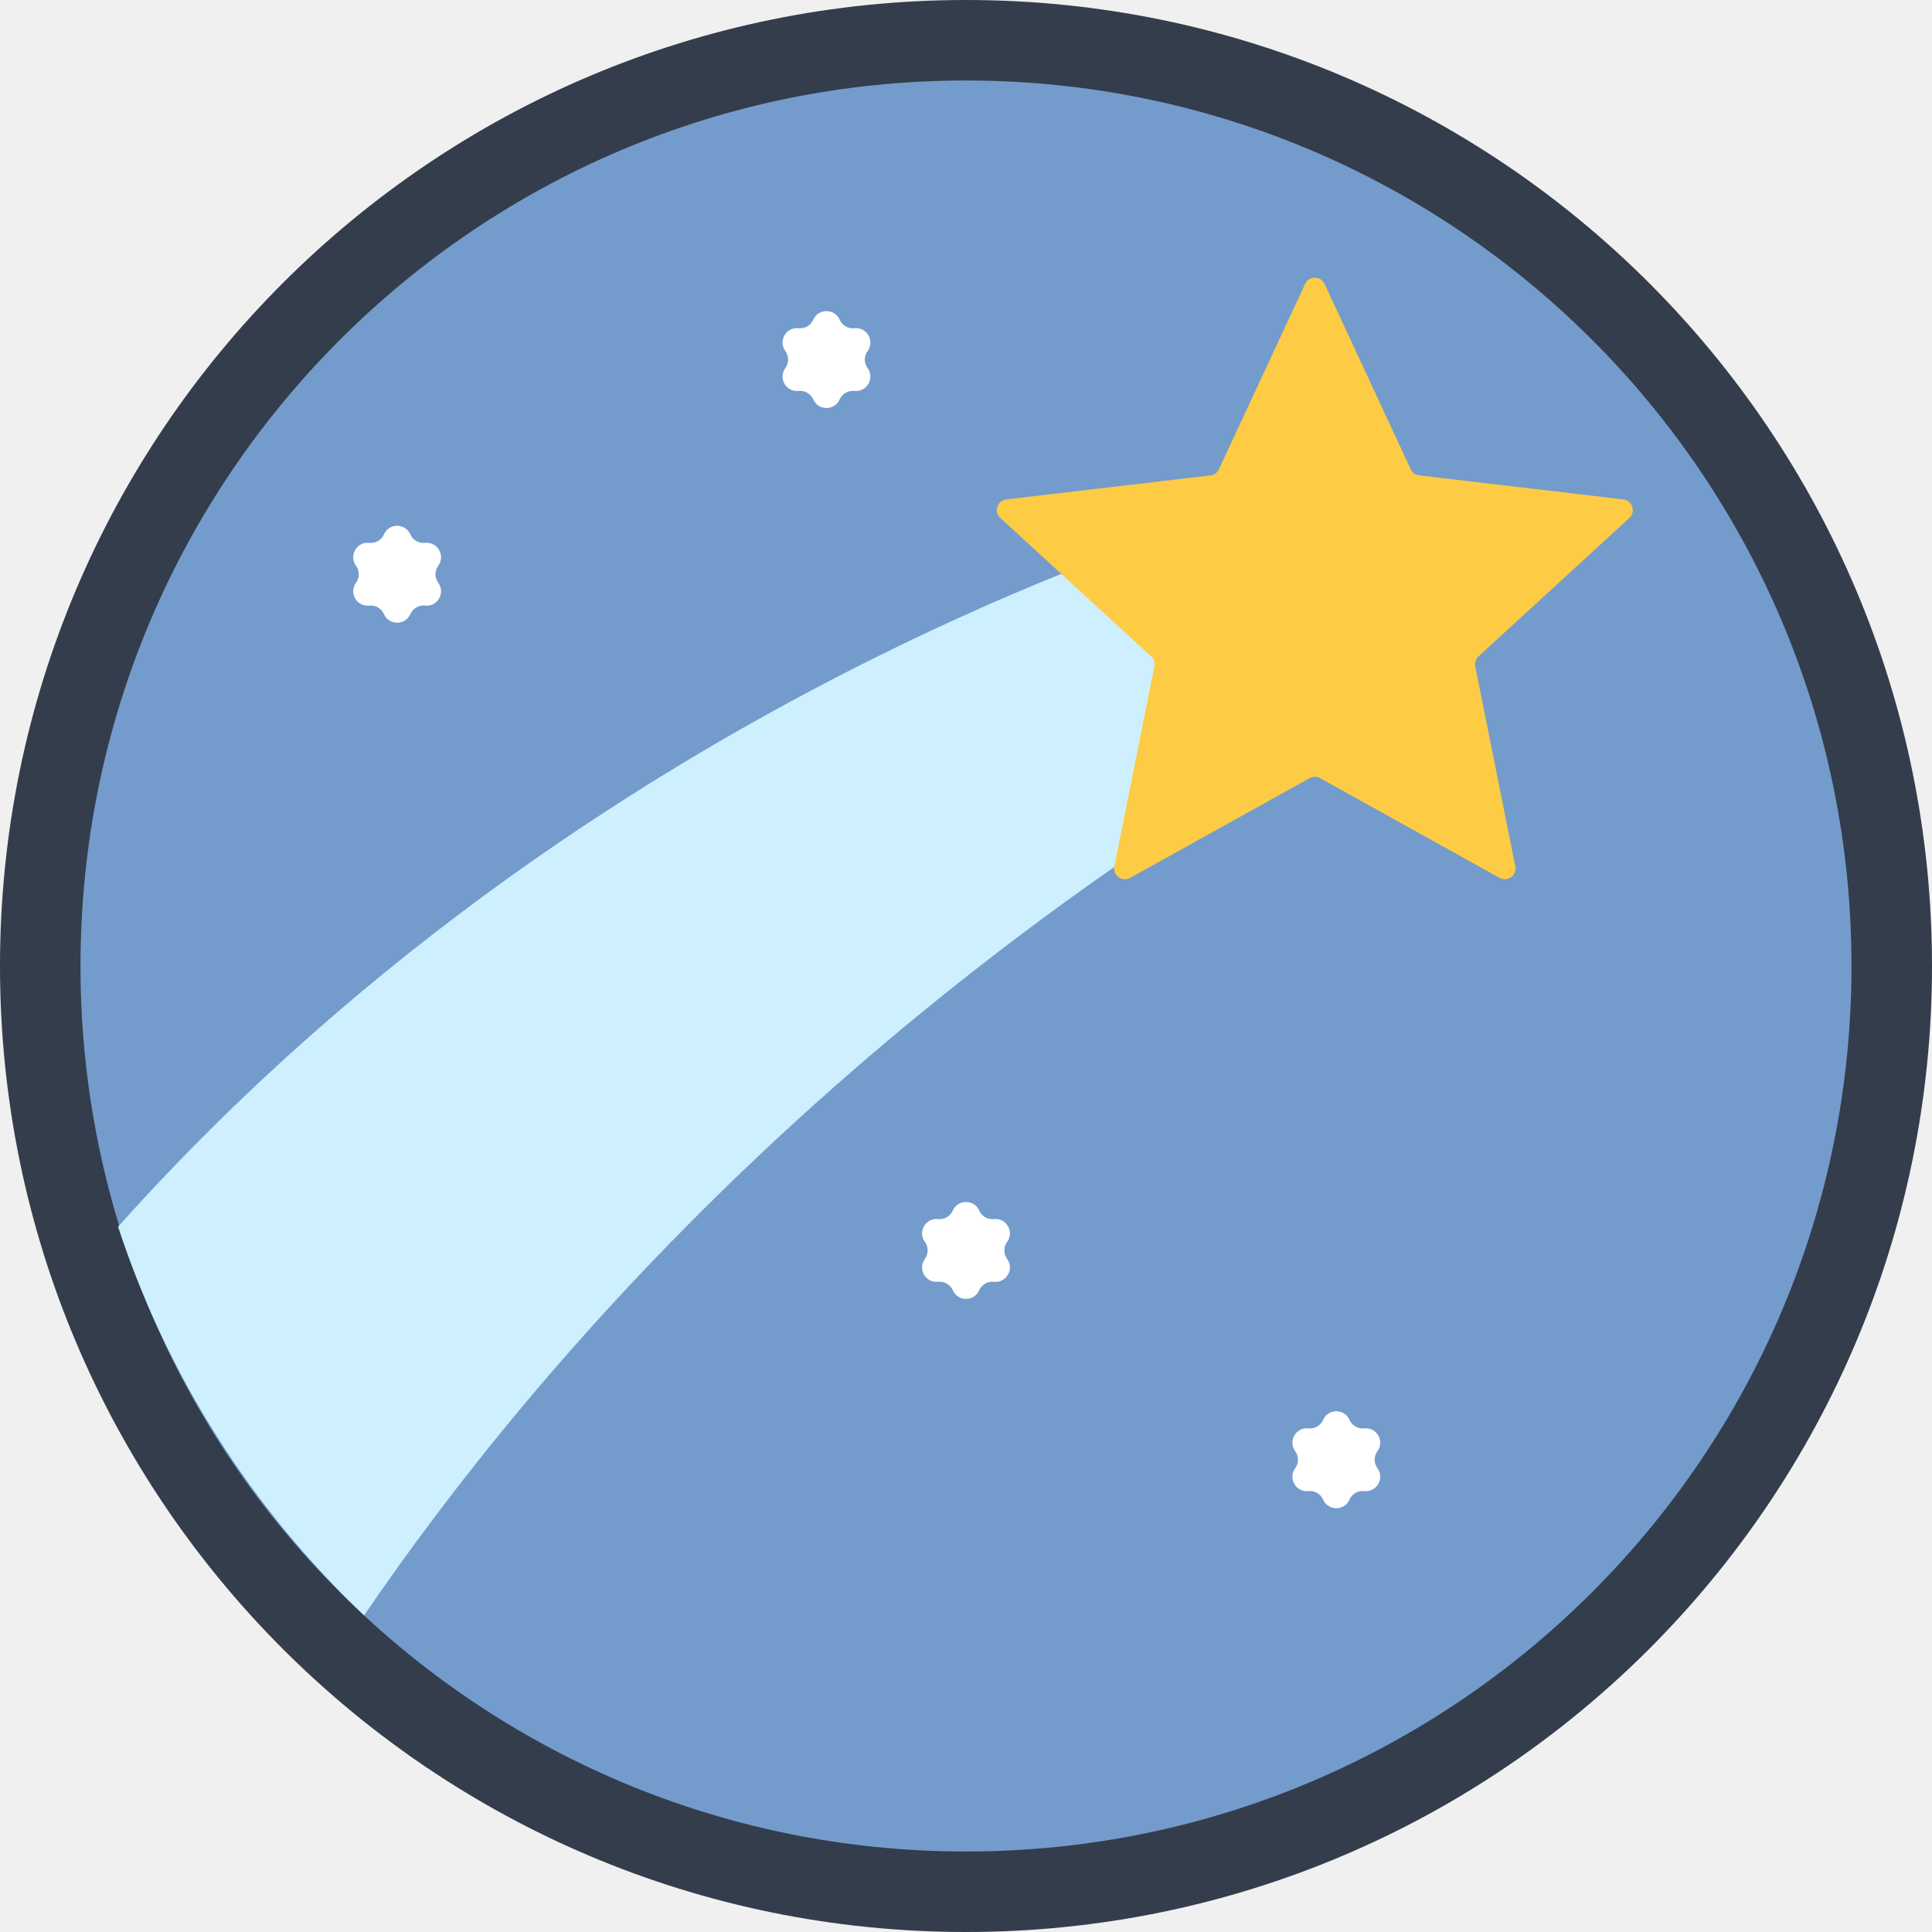
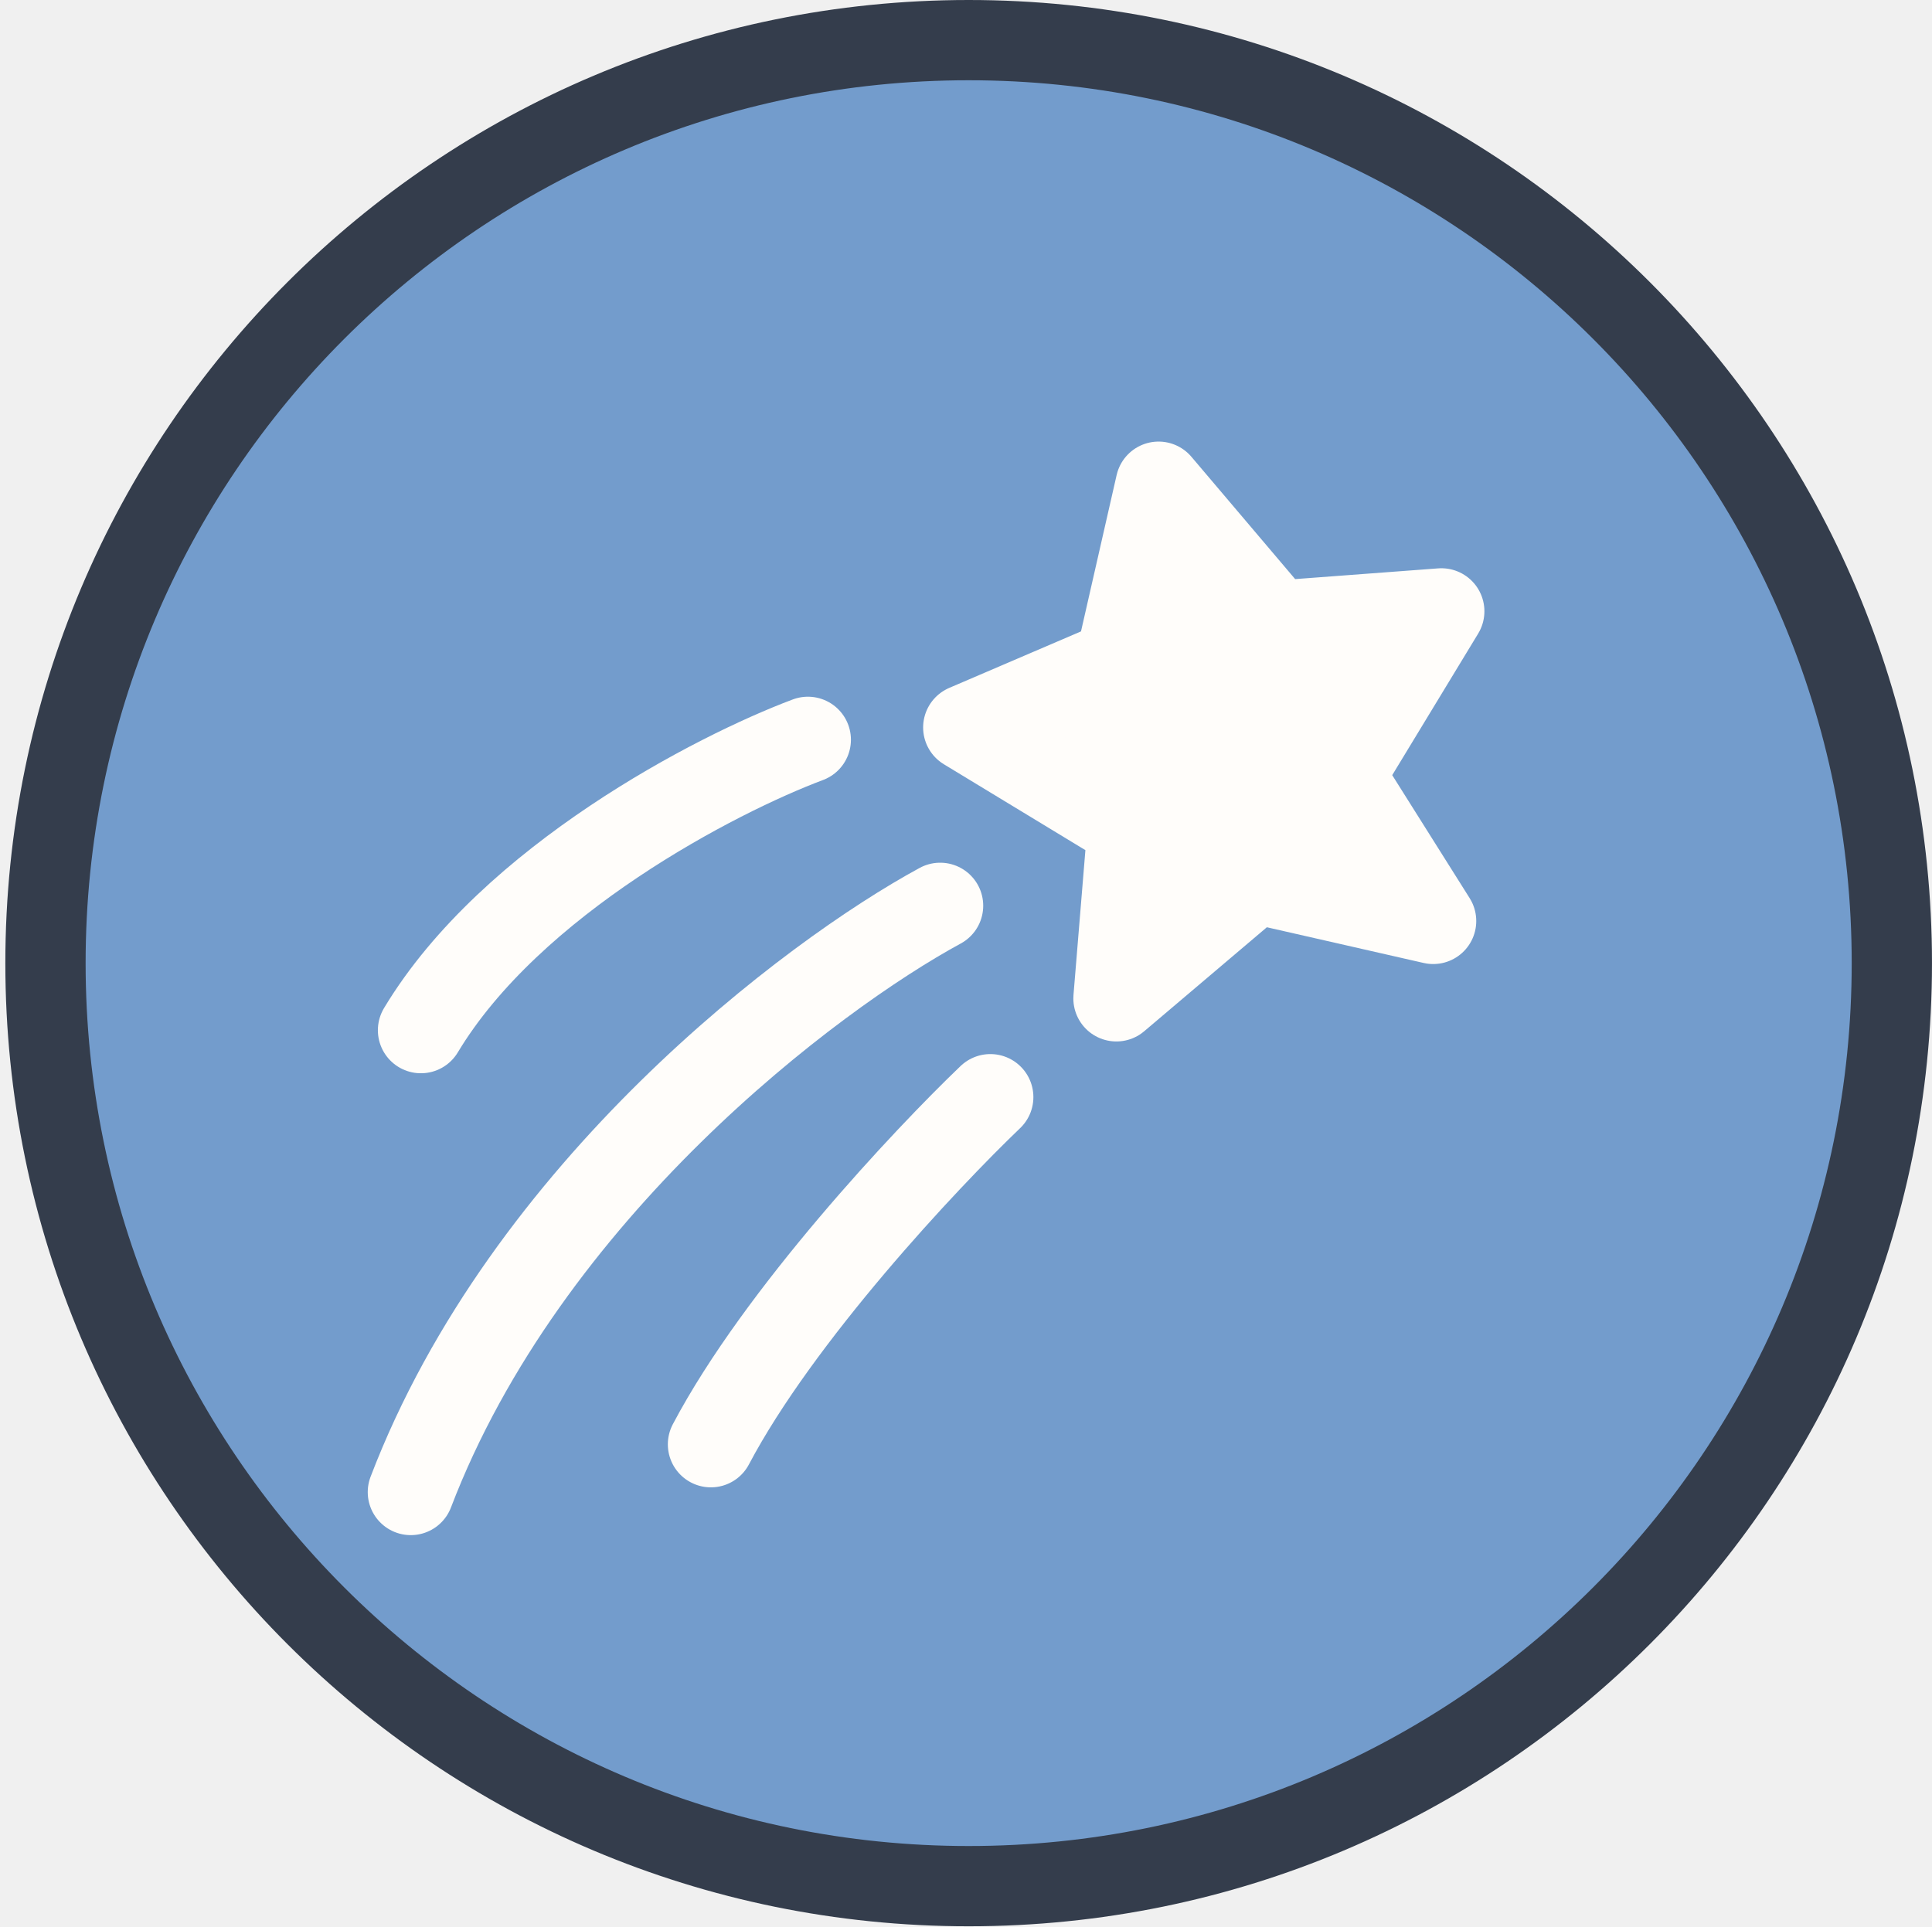
- <svg xmlns="http://www.w3.org/2000/svg" width="360" height="360" viewBox="0 0 360 360" fill="none">
-   <circle cx="180" cy="180" r="172.5" fill="#739CCC" stroke="#343D4C" stroke-width="15" />
-   <path d="M235.165 94C235.165 94 114.821 124.824 22 228.583C31.124 256.449 47.052 281.243 67.84 301C100.157 253.653 161.315 182.723 264 126.722L235.165 94Z" fill="#CDEFFE" />
-   <path d="M246.543 264.572C247.485 262.436 250.515 262.436 251.457 264.572V264.572C251.929 265.643 253.041 266.285 254.204 266.158V266.158C256.525 265.906 258.04 268.53 256.661 270.414V270.414C255.97 271.358 255.97 272.642 256.661 273.586V273.586C258.04 275.47 256.525 278.094 254.204 277.842V277.842C253.041 277.715 251.929 278.357 251.457 279.428V279.428C250.515 281.564 247.485 281.564 246.543 279.428V279.428C246.071 278.357 244.959 277.715 243.796 277.842V277.842C241.475 278.094 239.96 275.47 241.339 273.586V273.586C242.03 272.642 242.03 271.358 241.339 270.414V270.414C239.96 268.53 241.475 265.906 243.796 266.158V266.158C244.959 266.285 246.071 265.643 246.543 264.572V264.572Z" fill="white" />
-   <path d="M177.543 225.572C178.485 223.436 181.515 223.436 182.457 225.572V225.572C182.929 226.643 184.041 227.285 185.204 227.158V227.158C187.525 226.906 189.04 229.53 187.661 231.414V231.414C186.97 232.358 186.97 233.642 187.661 234.586V234.586C189.04 236.47 187.525 239.094 185.204 238.842V238.842C184.041 238.715 182.929 239.357 182.457 240.428V240.428C181.515 242.564 178.485 242.564 177.543 240.428V240.428C177.071 239.357 175.959 238.715 174.796 238.842V238.842C172.475 239.094 170.96 236.47 172.339 234.586V234.586C173.03 233.642 173.03 232.358 172.339 231.414V231.414C170.96 229.53 172.475 226.906 174.796 227.158V227.158C175.959 227.285 177.071 226.643 177.543 225.572V225.572Z" fill="white" />
-   <path d="M151.543 59.572C152.485 57.436 155.515 57.436 156.457 59.572V59.572C156.929 60.643 158.041 61.285 159.204 61.158V61.158C161.525 60.906 163.04 63.53 161.661 65.414V65.414C160.97 66.358 160.97 67.642 161.661 68.586V68.586C163.04 70.47 161.525 73.094 159.204 72.842V72.842C158.041 72.715 156.929 73.357 156.457 74.428V74.428C155.515 76.564 152.485 76.564 151.543 74.428V74.428C151.071 73.357 149.959 72.715 148.796 72.842V72.842C146.475 73.094 144.96 70.47 146.339 68.586V68.586C147.03 67.642 147.03 66.358 146.339 65.414V65.414C144.96 63.53 146.475 60.906 148.796 61.158V61.158C149.959 61.285 151.071 60.643 151.543 59.572V59.572Z" fill="white" />
-   <path d="M71.543 99.572C72.485 97.436 75.515 97.436 76.457 99.572V99.572C76.929 100.643 78.041 101.285 79.204 101.158V101.158C81.525 100.906 83.04 103.53 81.661 105.414V105.414C80.97 106.358 80.97 107.642 81.661 108.586V108.586C83.04 110.47 81.525 113.094 79.204 112.842V112.842C78.041 112.715 76.929 113.357 76.457 114.428V114.428C75.515 116.564 72.485 116.564 71.543 114.428V114.428C71.071 113.357 69.959 112.715 68.796 112.842V112.842C66.475 113.094 64.96 110.47 66.339 108.586V108.586C67.03 107.642 67.03 106.358 66.339 105.414V105.414C64.96 103.53 66.475 100.906 68.796 101.158V101.158C69.959 101.285 71.071 100.643 71.543 99.572V99.572Z" fill="white" />
-   <path d="M243.186 52.902C243.903 51.359 246.097 51.359 246.814 52.902L262.868 87.44C263.161 88.07 263.759 88.502 264.448 88.583L302.485 93.059C304.185 93.258 304.865 95.362 303.604 96.519L275.503 122.306C274.988 122.778 274.757 123.486 274.894 124.172L282.357 161.44C282.691 163.112 280.915 164.409 279.424 163.581L245.971 144.999C245.367 144.664 244.633 144.664 244.029 144.999L210.575 163.581C209.085 164.409 207.309 163.112 207.643 161.44L215.106 124.172C215.243 123.486 215.012 122.778 214.497 122.306L186.396 96.519C185.135 95.362 185.815 93.258 187.515 93.059L225.552 88.583C226.241 88.502 226.839 88.07 227.132 87.44L243.186 52.902Z" fill="#FECB45" />
+ <svg xmlns="http://www.w3.org/2000/svg" width="361" height="360" viewBox="0 0 361 360" fill="none">
+   <path d="M353.497 180C353.497 275.269 276.267 352.5 180.998 352.5C85.729 352.5 8.498 275.269 8.498 180C8.498 84.731 85.729 7.5 180.998 7.5C276.267 7.5 353.497 84.731 353.497 180Z" fill="#739CCC" stroke="#343D4C" stroke-width="15" />
+   <path d="M150.957 138.247C133.88 144.649 95.519 164.462 78.648 192.54M175.676 169.269C151.687 182.286 98.311 222.435 76.754 278.857M185.051 205.034C172.94 216.625 145.549 245.823 132.829 269.928" stroke="#FFFDFA" stroke-width="16.08" stroke-linecap="round" stroke-linejoin="round" />
+   <path d="M208.92 123.776L216.486 90.566L238.521 116.551L269.325 114.24L250.689 144.941L267.801 172.128L234.583 164.561L208.598 186.597L211.231 154.59L180.53 135.954L208.92 123.776Z" fill="#FFFDFA" stroke="#FFFDFA" stroke-width="16.08" stroke-linecap="round" stroke-linejoin="round" />
</svg>
